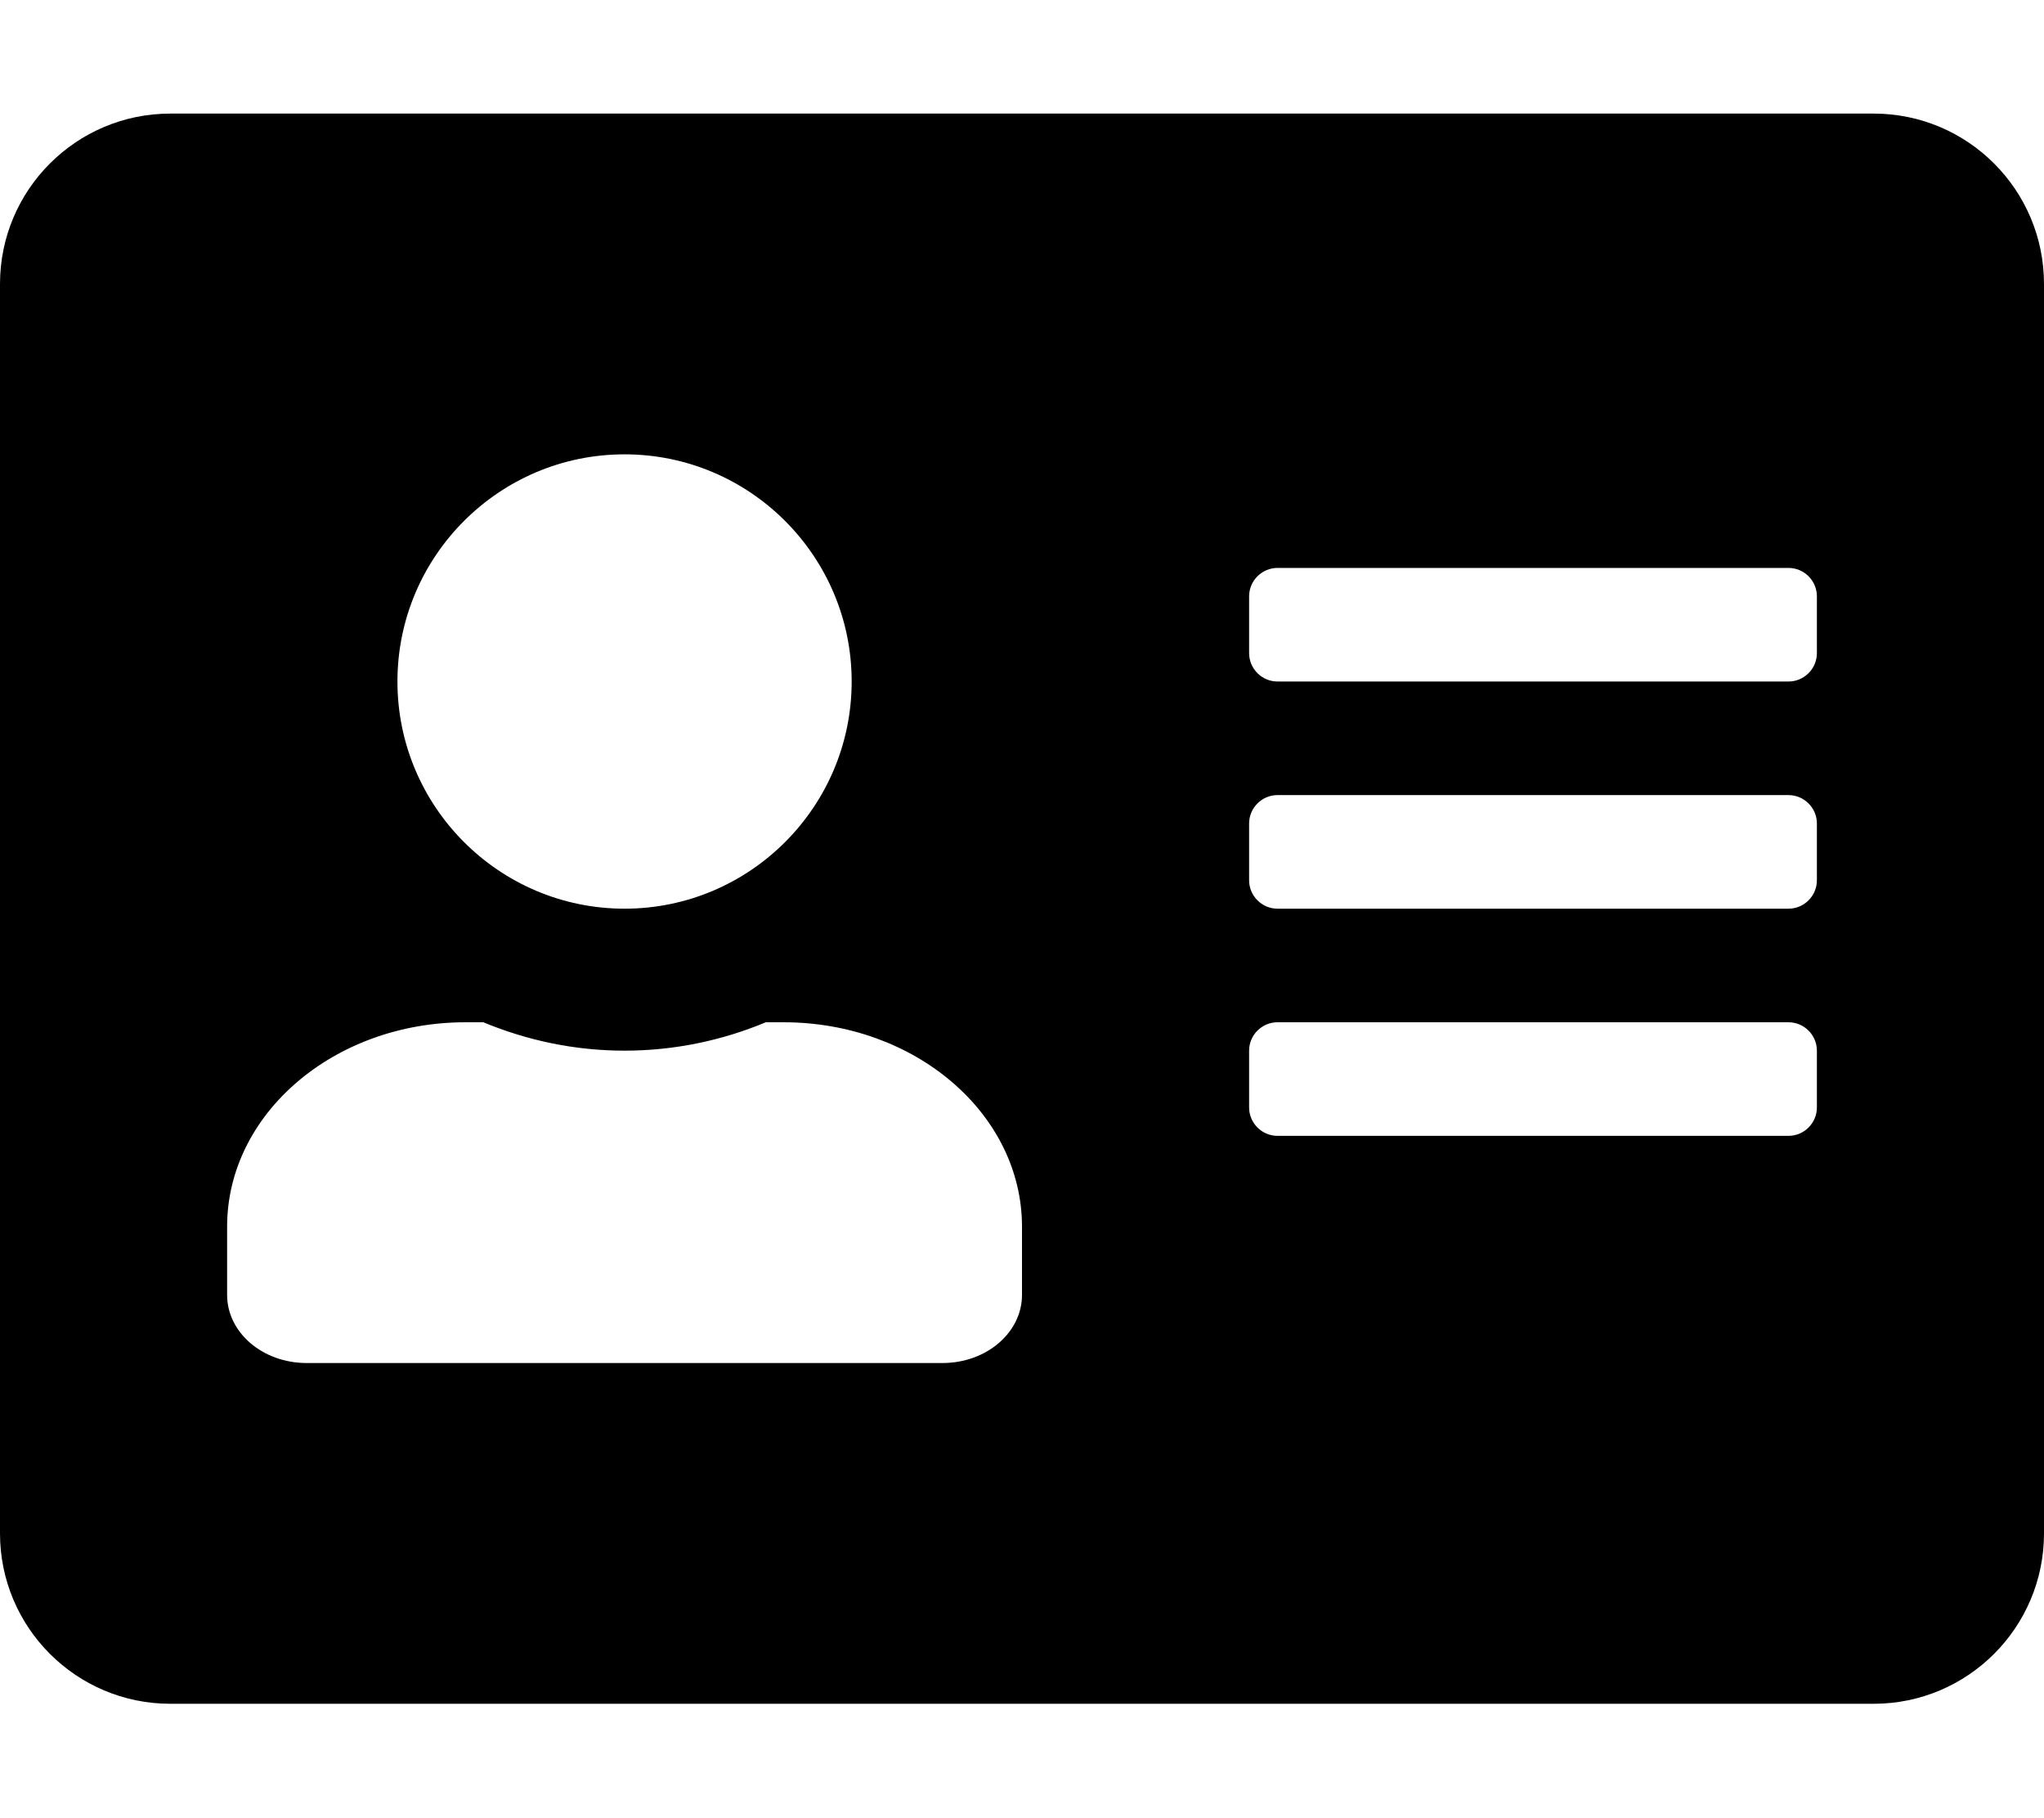
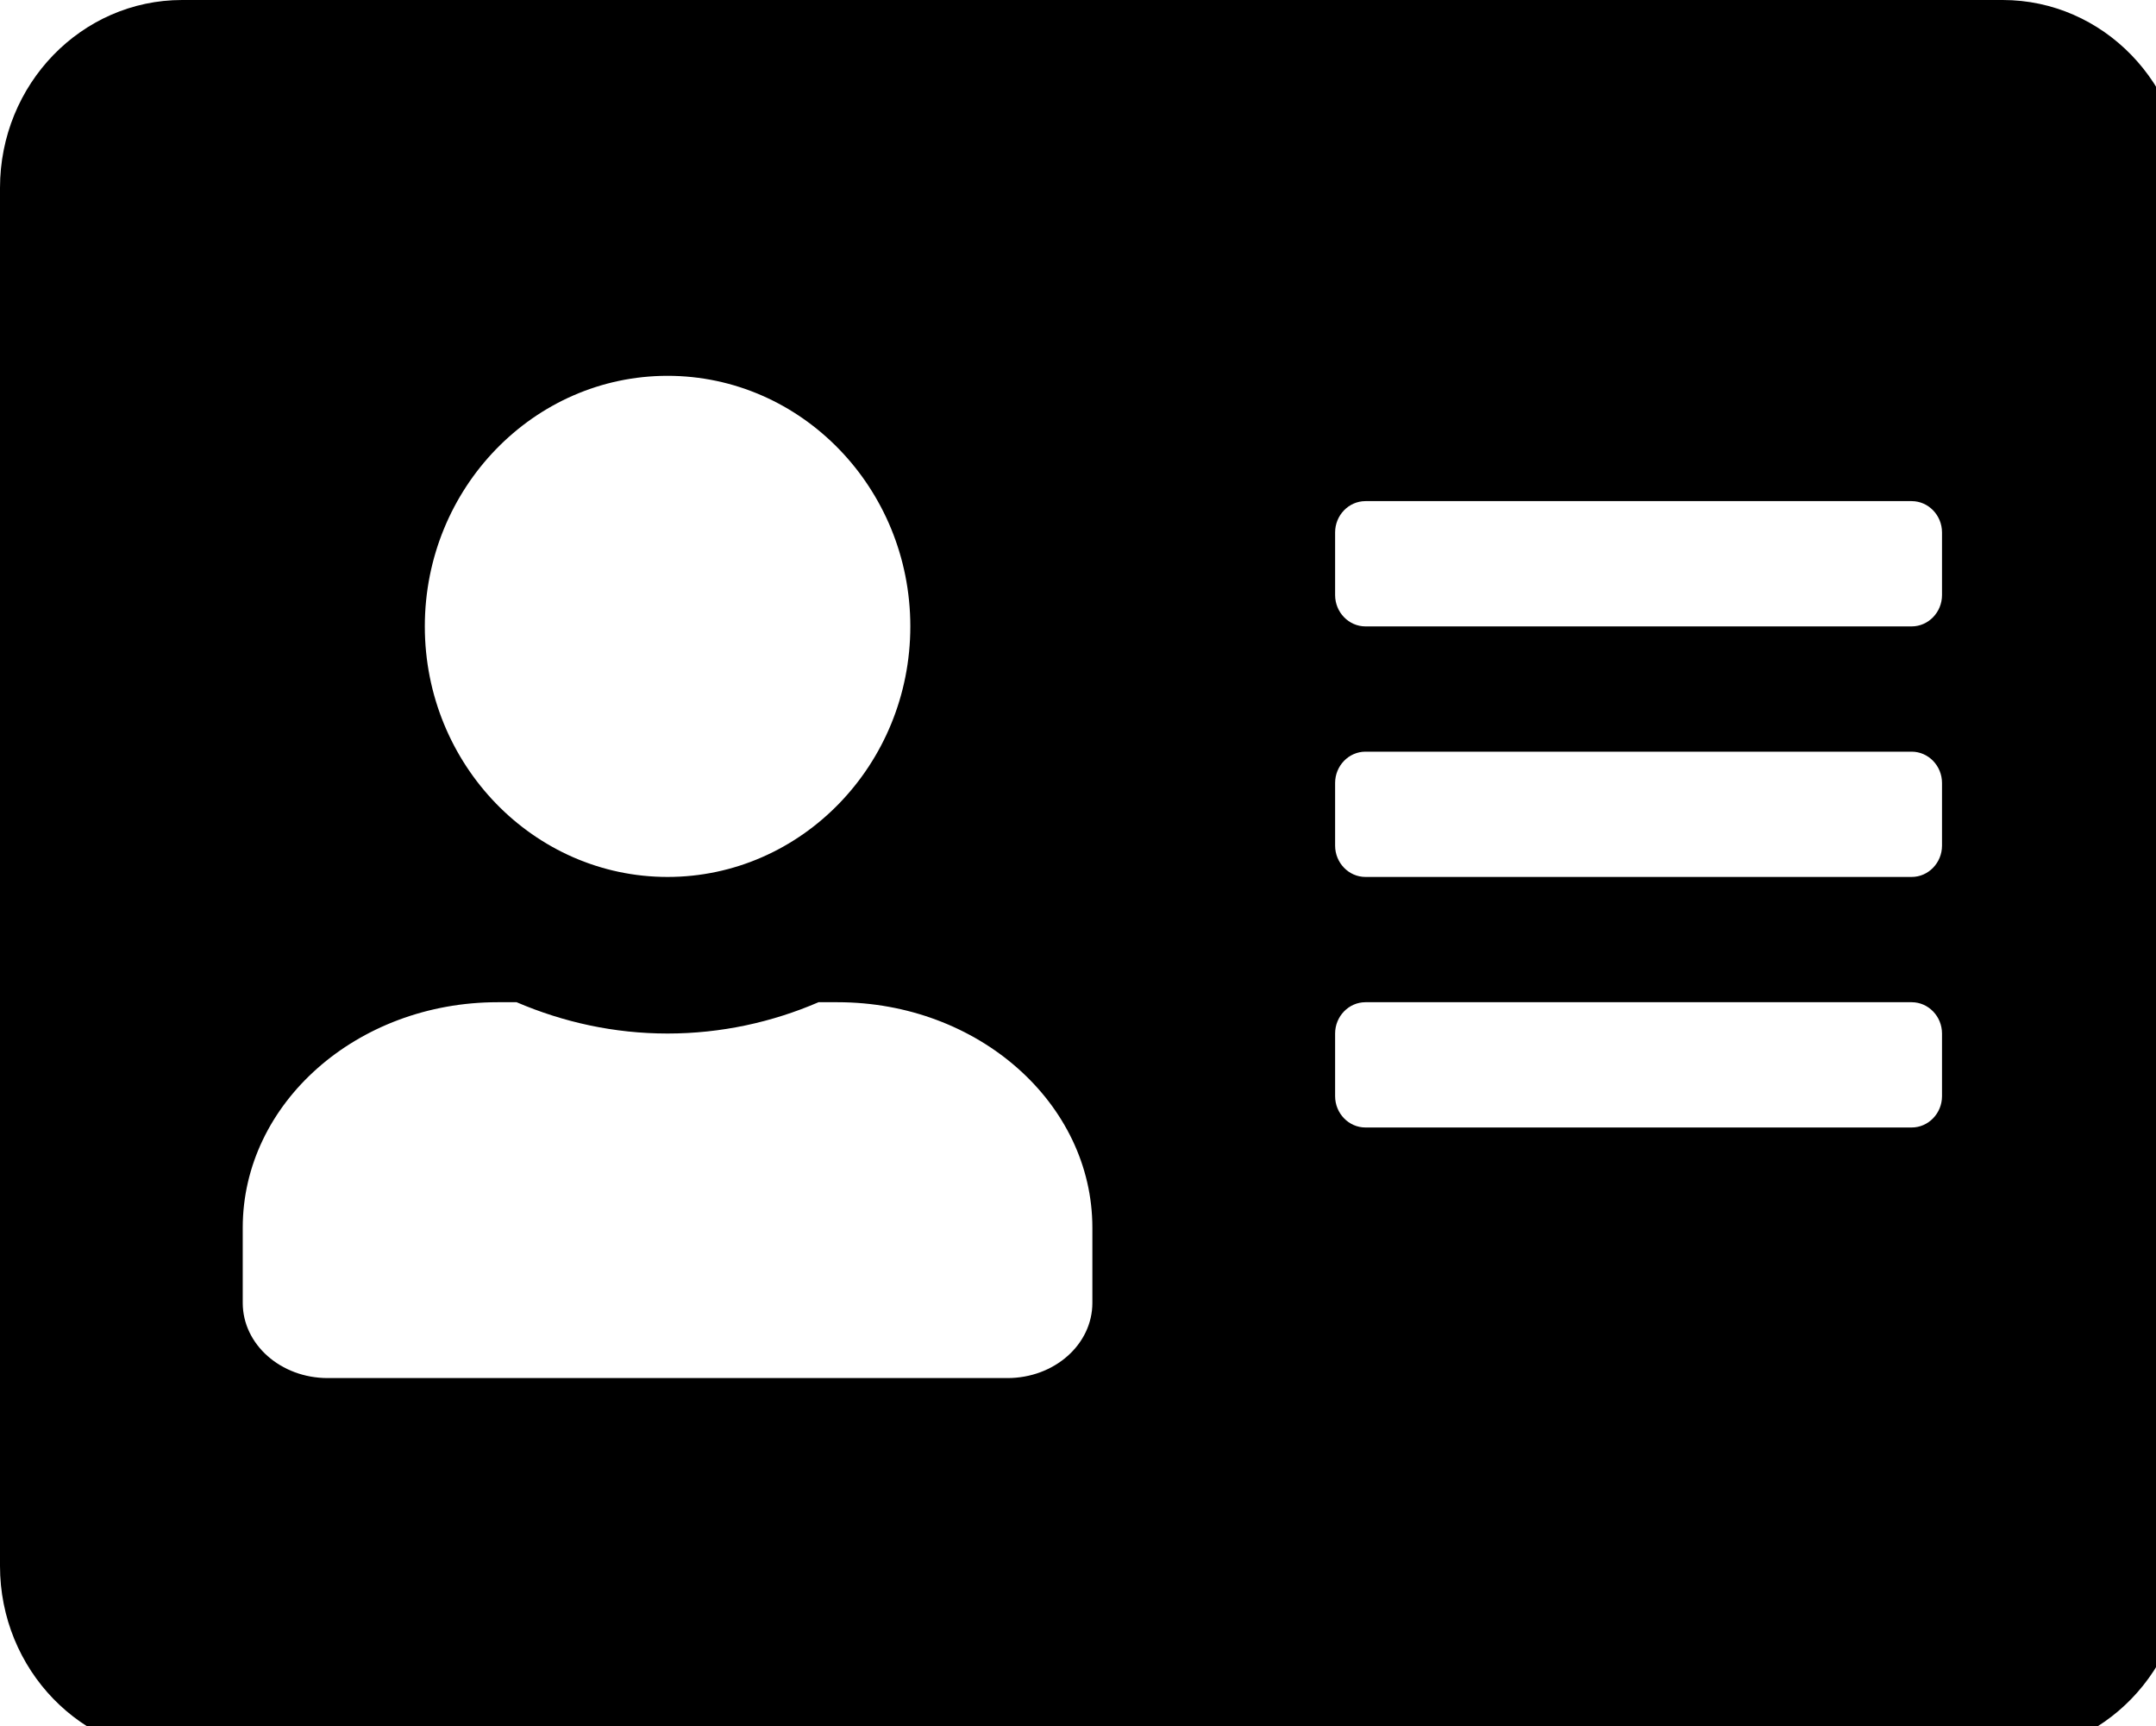
- <svg xmlns="http://www.w3.org/2000/svg" aria-hidden="true" focusable="false" data-prefix="fas" data-icon="address-card" class="svg-inline--fa fa-address-card fa-w-18" role="img" viewBox="0 0 576 512">
-   <path fill="currentColor" d="M528 32H48C21.5 32 0 53.5 0 80v352c0 26.5 21.5 48 48 48h480c26.5 0 48-21.5 48-48V80c0-26.5-21.5-48-48-48zm-352 96c35.3 0 64 28.7 64 64s-28.7 64-64 64-64-28.7-64-64 28.7-64 64-64zm112 236.8c0 10.6-10 19.2-22.4 19.2H86.4C74 384 64 375.4 64 364.8v-19.2c0-31.8 30.1-57.6 67.2-57.6h5c12.3 5.1 25.7 8 39.8 8s27.6-2.9 39.8-8h5c37.1 0 67.2 25.8 67.2 57.6v19.2zM512 312c0 4.4-3.6 8-8 8H360c-4.4 0-8-3.6-8-8v-16c0-4.4 3.6-8 8-8h144c4.4 0 8 3.6 8 8v16zm0-64c0 4.4-3.6 8-8 8H360c-4.4 0-8-3.6-8-8v-16c0-4.4 3.6-8 8-8h144c4.4 0 8 3.6 8 8v16zm0-64c0 4.4-3.6 8-8 8H360c-4.4 0-8-3.6-8-8v-16c0-4.4 3.6-8 8-8h144c4.4 0 8 3.6 8 8v16z" />
+ <svg xmlns="http://www.w3.org/2000/svg" width="75" height="60" viewBox="0 0 75 60" fill="none">
+   <path d="M69.667 0H6.333C2.837 0 0 2.927 0 6.536V54.464C0 58.072 2.837 61 6.333 61H69.667C73.163 61 76 58.072 76 54.464V6.536C76 2.927 73.163 0 69.667 0ZM23.222 13.071C27.88 13.071 31.667 16.979 31.667 21.786C31.667 26.592 27.88 30.5 23.222 30.5C18.565 30.5 14.778 26.592 14.778 21.786C14.778 16.979 18.565 13.071 23.222 13.071ZM38 45.314C38 46.758 36.681 47.929 35.044 47.929H11.4C9.764 47.929 8.444 46.758 8.444 45.314V42.7C8.444 38.37 12.416 34.857 17.311 34.857H17.971C19.594 35.552 21.362 35.946 23.222 35.946C25.083 35.946 26.864 35.552 28.474 34.857H29.133C34.029 34.857 38 38.37 38 42.7V45.314ZM67.556 38.125C67.556 38.724 67.081 39.214 66.5 39.214H47.5C46.919 39.214 46.444 38.724 46.444 38.125V35.946C46.444 35.347 46.919 34.857 47.5 34.857H66.5C67.081 34.857 67.556 35.347 67.556 35.946V38.125ZM67.556 29.411C67.556 30.01 67.081 30.5 66.5 30.5H47.5C46.919 30.5 46.444 30.01 46.444 29.411V27.232C46.444 26.633 46.919 26.143 47.5 26.143H66.5C67.081 26.143 67.556 26.633 67.556 27.232V29.411ZM67.556 20.696C67.556 21.296 67.081 21.786 66.5 21.786H47.5C46.919 21.786 46.444 21.296 46.444 20.696V18.518C46.444 17.919 46.919 17.429 47.5 17.429H66.5C67.081 17.429 67.556 17.919 67.556 18.518V20.696Z" fill="black" />
</svg>
